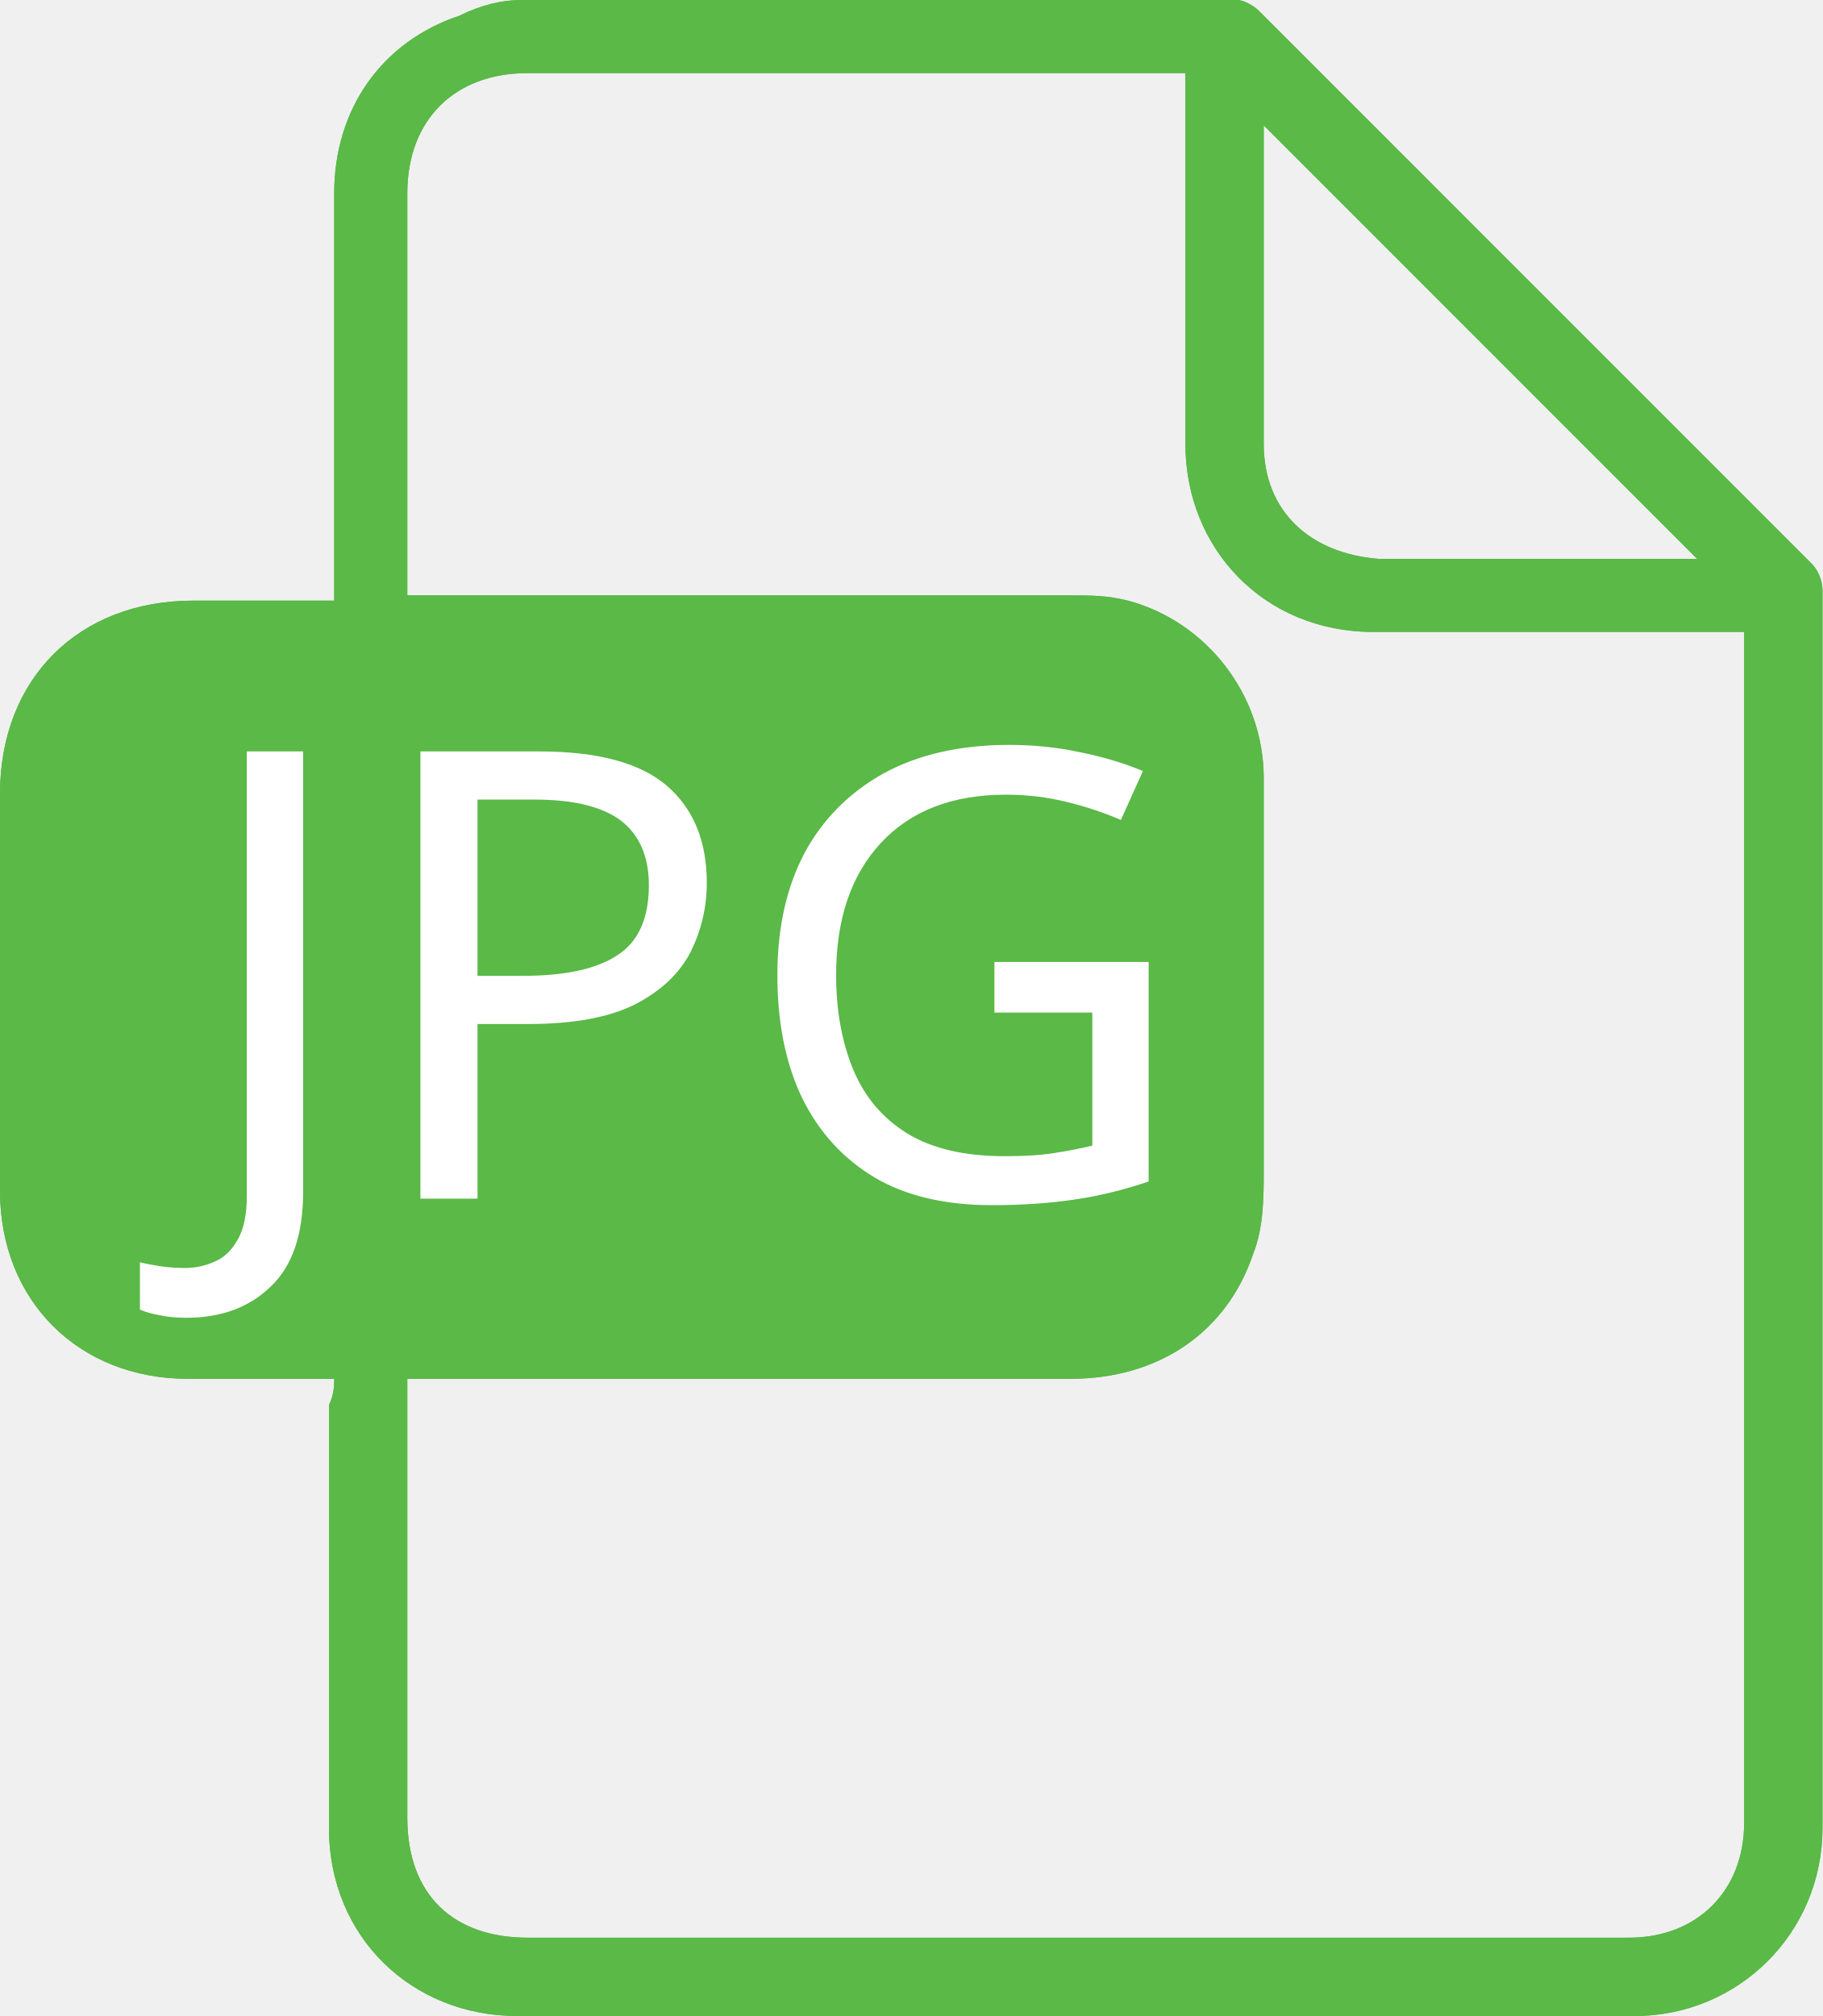
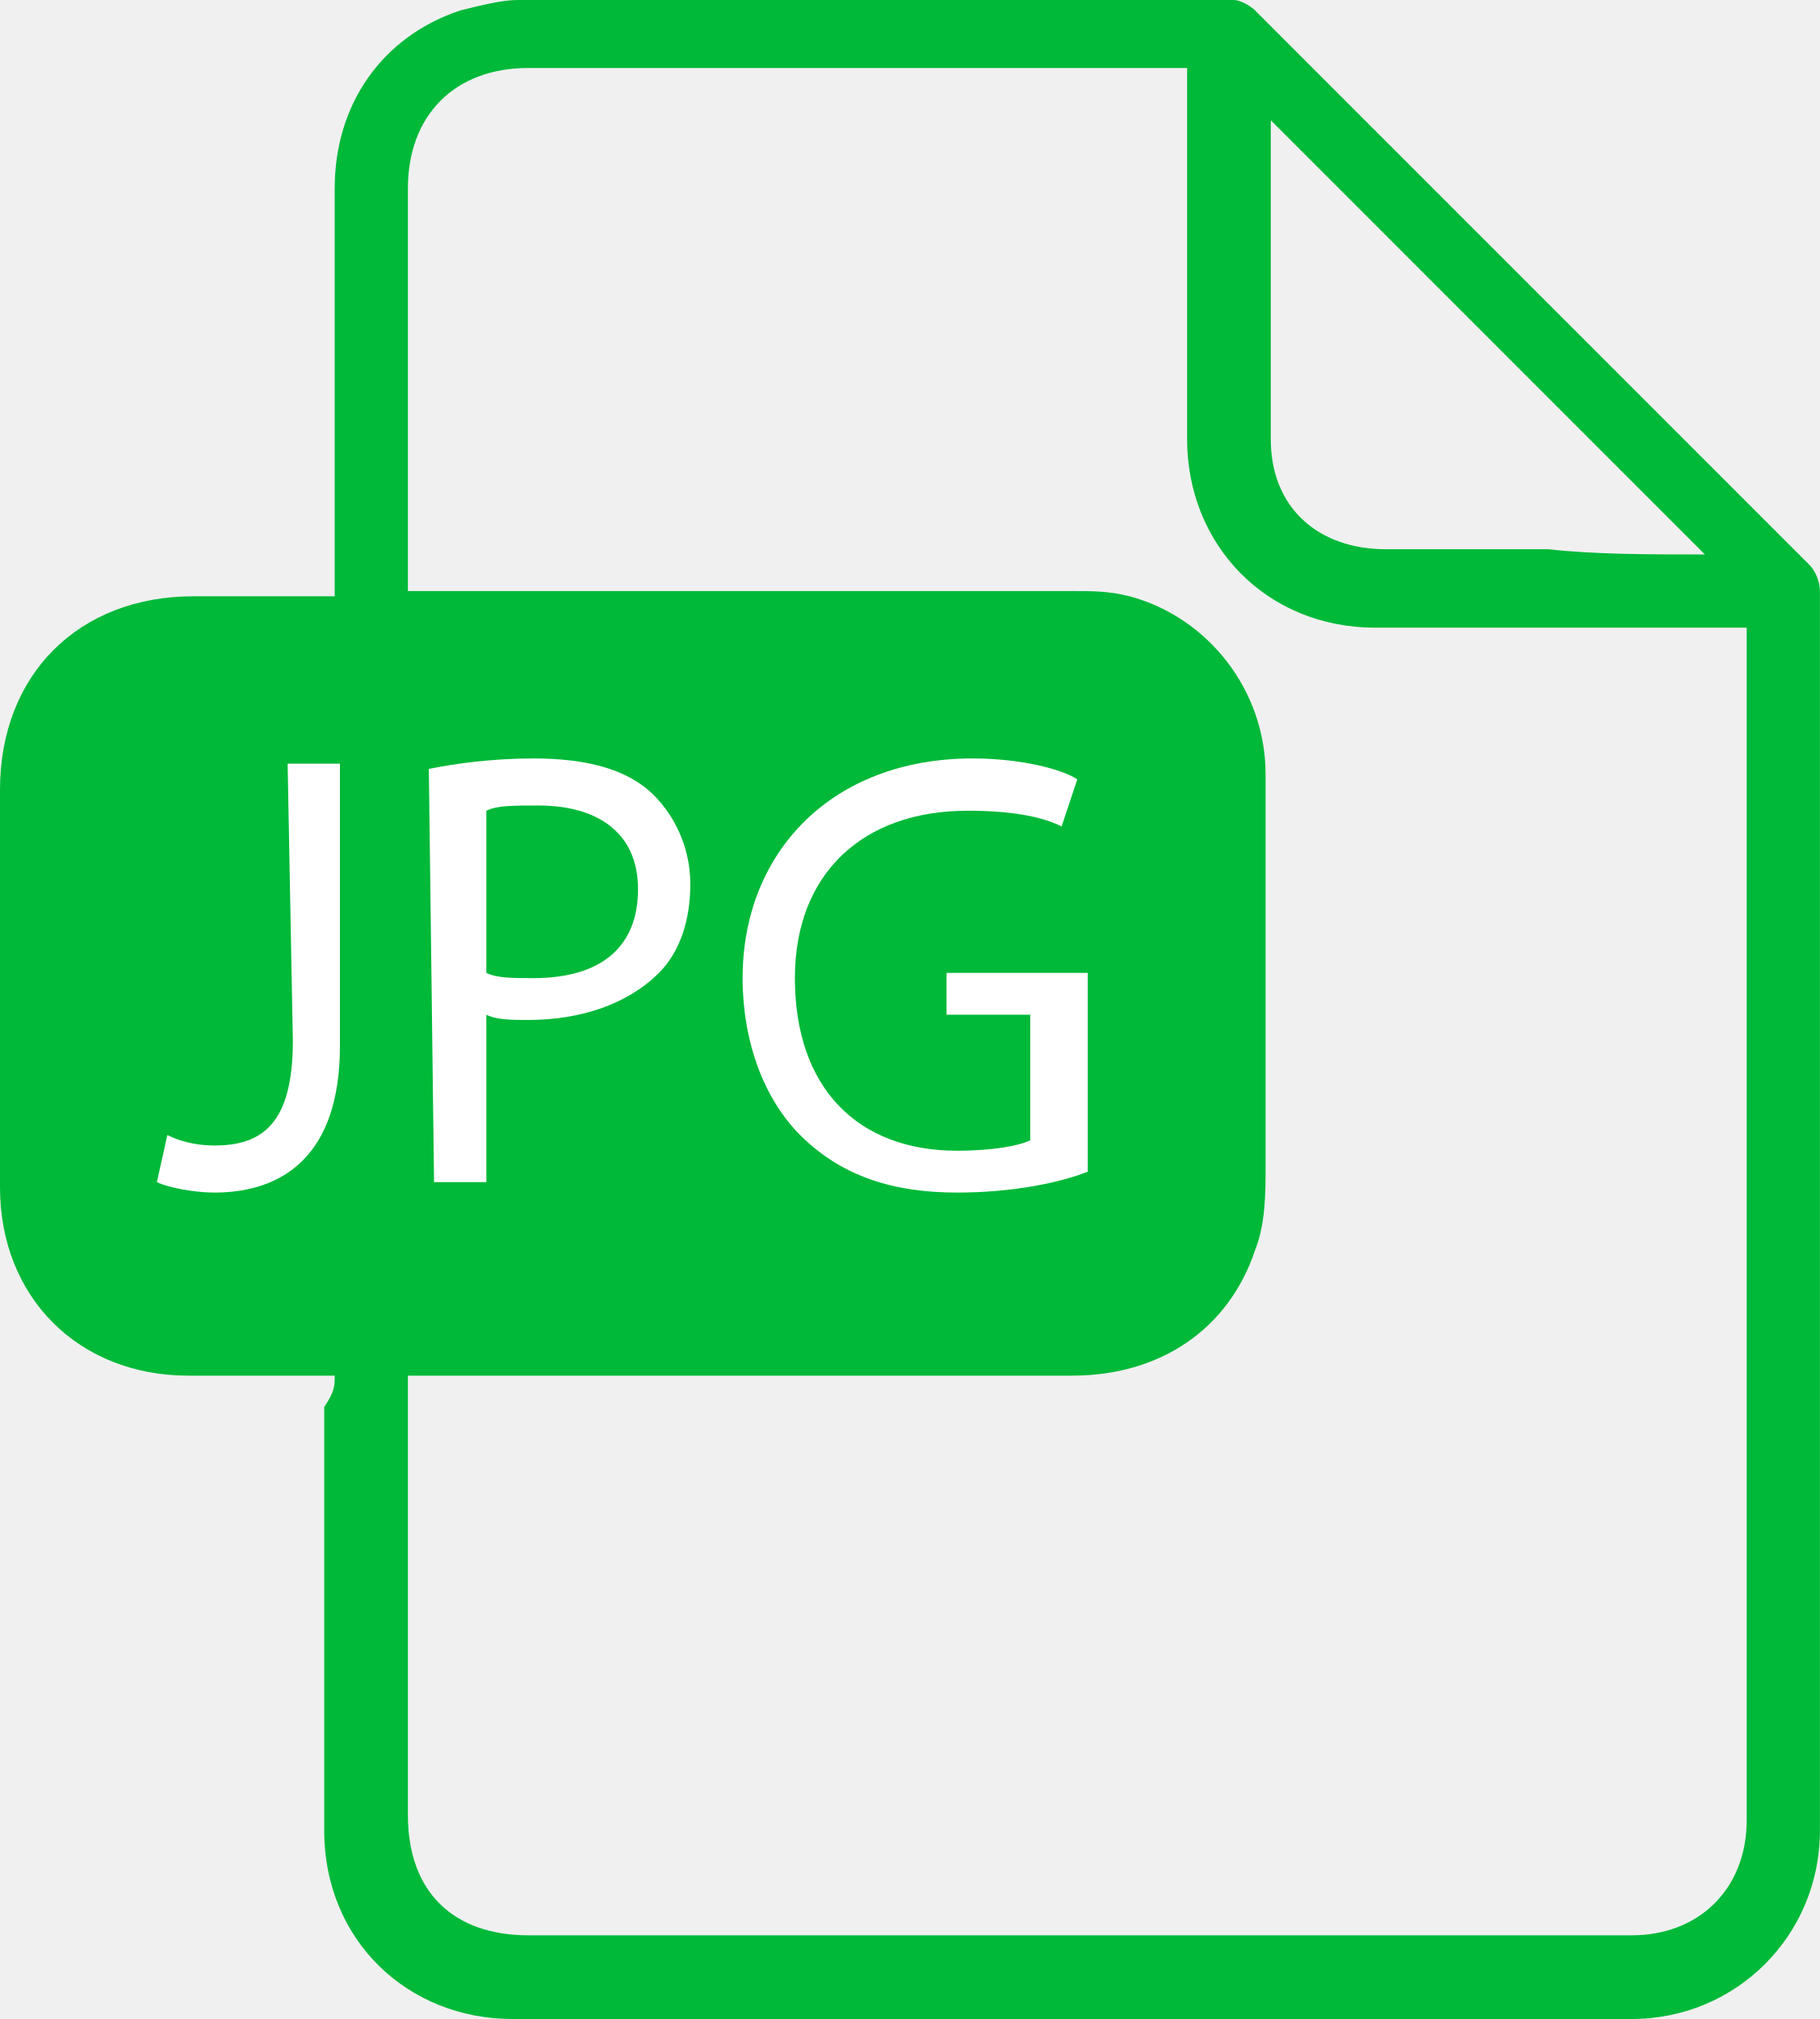
- <svg xmlns="http://www.w3.org/2000/svg" width="34.9" height="38.6" viewBox="0 0 34.9 38.6">
-   <style>.st0{fill:#5ab947}</style>
-   <g id="Слой_4_1_">
-     <path class="st0" d="M6.4 26.4H3.6c-2.1 0-3.6-1.5-3.6-3.6v-7.6c0-2.2 1.5-3.7 3.7-3.7h2.7v-.4-7.4c0-1.6.9-2.9 2.4-3.4.4-.2.8-.3 1.2-.3h13.7c.1 0 .3.1.4.2l10.6 10.6c.1.1.2.3.2.5V35c0 2-1.6 3.6-3.6 3.6H9.9c-2 0-3.6-1.5-3.6-3.6v-8.1c.1-.2.1-.4.1-.5zm1.4-15H20.5c.4 0 .7 0 1.1.1 1.5.4 2.6 1.8 2.6 3.4v7.5c0 .5 0 1.1-.2 1.6-.5 1.5-1.8 2.4-3.5 2.4H7.8v8.4c0 1.5.9 2.3 2.3 2.3h21.1c1.3 0 2.2-.9 2.2-2.2v-2-20.4-.4H26.3c-2.1 0-3.6-1.6-3.6-3.6V1.8v-.4H10.1c-1.4 0-2.3.9-2.3 2.3v7.7zm24.7-.7l-8.3-8.3v6.1c0 1.3.9 2.1 2.2 2.2h6.1z" id="Слой_3_1_" />
-   </g>
-   <g id="Слой_2_1_">
-     <path class="st0" d="M6.4 26.4H3.6c-2.1 0-3.6-1.5-3.6-3.6v-7.6c0-2.2 1.5-3.7 3.7-3.7h2.7v-.4-7.4c0-1.6.9-2.9 2.4-3.4.4-.2.8-.3 1.2-.3h13.7c.1 0 .3.1.4.2l10.6 10.6c.1.1.2.3.2.5V35c0 2-1.6 3.6-3.6 3.6H9.9c-2 0-3.6-1.5-3.6-3.6v-8.1c.1-.2.1-.4.1-.5zm1.4-15H20.5c.4 0 .7 0 1.1.1 1.5.4 2.6 1.8 2.6 3.4v7.5c0 .5 0 1.1-.2 1.6-.5 1.5-1.8 2.4-3.5 2.4H7.8v8.4c0 1.5.9 2.3 2.3 2.3h21.1c1.3 0 2.2-.9 2.2-2.2v-2-20.4-.4H26.3c-2.1 0-3.6-1.6-3.6-3.6V1.8v-.4H10.1c-1.4 0-2.3.9-2.3 2.3v7.7zm24.7-.7l-8.3-8.3v6.1c0 1.3.9 2.1 2.2 2.2h6.1z" />
-     <text transform="translate(3.617 22.95)" font-size="12" font-family="MyriadPro-Regular" fill="#fff" class="caption">JPG</text>
+ <svg xmlns="http://www.w3.org/2000/svg" version="1.1" x="0px" y="0px" width="34.8px" height="38.6px" viewBox="0 0 34.8 38.6" style="enable-background:new 0 0 34.8 38.6;" xml:space="preserve">
+   <style type="text/css">
+ 	.st0{fill:#00B939;}
+ 	.st1{fill:#FFFFFF;}
+ </style>
+   <defs>
+ </defs>
+   <path class="st0" d="M6.4,26.3c-0.1,0-0.3,0-0.4,0c-0.8,0-1.6,0-2.4,0c-2.1,0-3.6-1.5-3.6-3.6c0-2.5,0-5.1,0-7.6  c0-2.2,1.5-3.7,3.7-3.7c0.9,0,1.8,0,2.7,0c0-0.1,0-0.3,0-0.4c0-2.5,0-4.9,0-7.4c0-1.6,0.9-2.9,2.4-3.4C9.2,0.1,9.6,0,9.9,0  c4.6,0,9.1,0,13.7,0c0.1,0,0.3,0.1,0.4,0.2c3.5,3.5,7.1,7.1,10.6,10.6c0.1,0.1,0.2,0.3,0.2,0.5c0,7.9,0,15.8,0,23.7  c0,2-1.6,3.6-3.6,3.6c-7.1,0-14.2,0-21.4,0c-2,0-3.6-1.5-3.6-3.6c0-2.7,0-5.4,0-8.1C6.4,26.6,6.4,26.5,6.4,26.3z M7.8,11.3  c0.2,0,0.3,0,0.4,0c4.1,0,8.2,0,12.3,0c0.4,0,0.7,0,1.1,0.1c1.5,0.4,2.6,1.8,2.6,3.4c0,2.5,0,5,0,7.5c0,0.5,0,1.1-0.2,1.6  c-0.5,1.5-1.8,2.4-3.5,2.4c-4.1,0-8.2,0-12.3,0c-0.1,0-0.3,0-0.4,0c0,0.2,0,0.3,0,0.4c0,2.7,0,5.3,0,8c0,1.5,0.9,2.3,2.3,2.3  c2.3,0,4.7,0,7,0c4.7,0,9.4,0,14.1,0c1.3,0,2.2-0.9,2.2-2.2c0-0.7,0-1.3,0-2c0-6.8,0-13.6,0-20.4c0-0.1,0-0.2,0-0.4  c-0.1,0-0.3,0-0.4,0c-2.2,0-4.5,0-6.7,0c-2.1,0-3.6-1.6-3.6-3.6c0-2.2,0-4.5,0-6.7c0-0.1,0-0.2,0-0.4c-0.1,0-0.2,0-0.2,0  c-4.1,0-8.3,0-12.4,0c-1.4,0-2.3,0.9-2.3,2.3c0,2.1,0,4.2,0,6.4C7.8,10.4,7.8,10.9,7.8,11.3z M32.6,10.6c-2.8-2.8-5.5-5.5-8.3-8.3  v0.1c0,2,0,4,0,6c0,1.3,0.9,2.1,2.2,2.1c1,0,2.1,0,3.1,0C30.5,10.6,31.5,10.6,32.6,10.6z" />
+   <g>
+     <path class="st1" d="M5.5,14.6h1V20c0,2.1-1.1,2.8-2.4,2.8c-0.4,0-0.9-0.1-1.1-0.2l0.2-0.9c0.2,0.1,0.5,0.2,0.9,0.2   c0.9,0,1.5-0.4,1.5-2L5.5,14.6L5.5,14.6z" />
+     <path class="st1" d="M8.2,14.7c0.5-0.1,1.2-0.2,2-0.2c1,0,1.8,0.2,2.3,0.7c0.4,0.4,0.7,1,0.7,1.7s-0.2,1.3-0.6,1.7   c-0.6,0.6-1.5,0.9-2.5,0.9c-0.3,0-0.6,0-0.8-0.1v3.2h-1L8.2,14.7L8.2,14.7z M9.3,18.6c0.2,0.1,0.5,0.1,0.9,0.1c1.3,0,2-0.6,2-1.7   s-0.8-1.6-1.9-1.6c-0.5,0-0.8,0-1,0.1V18.6z" />
+     <path class="st1" d="M20.8,22.4c-0.5,0.2-1.4,0.4-2.5,0.4c-1.2,0-2.2-0.3-3-1.1c-0.7-0.7-1.1-1.8-1.1-3c0-2.4,1.7-4.2,4.4-4.2   c0.9,0,1.7,0.2,2,0.4l-0.3,0.9c-0.4-0.2-1-0.3-1.8-0.3c-2,0-3.3,1.2-3.3,3.2c0,2.1,1.2,3.3,3.1,3.3c0.7,0,1.2-0.1,1.4-0.2v-2.4   h-1.6v-0.8h2.7L20.8,22.4L20.8,22.4z" />
  </g>
</svg>
